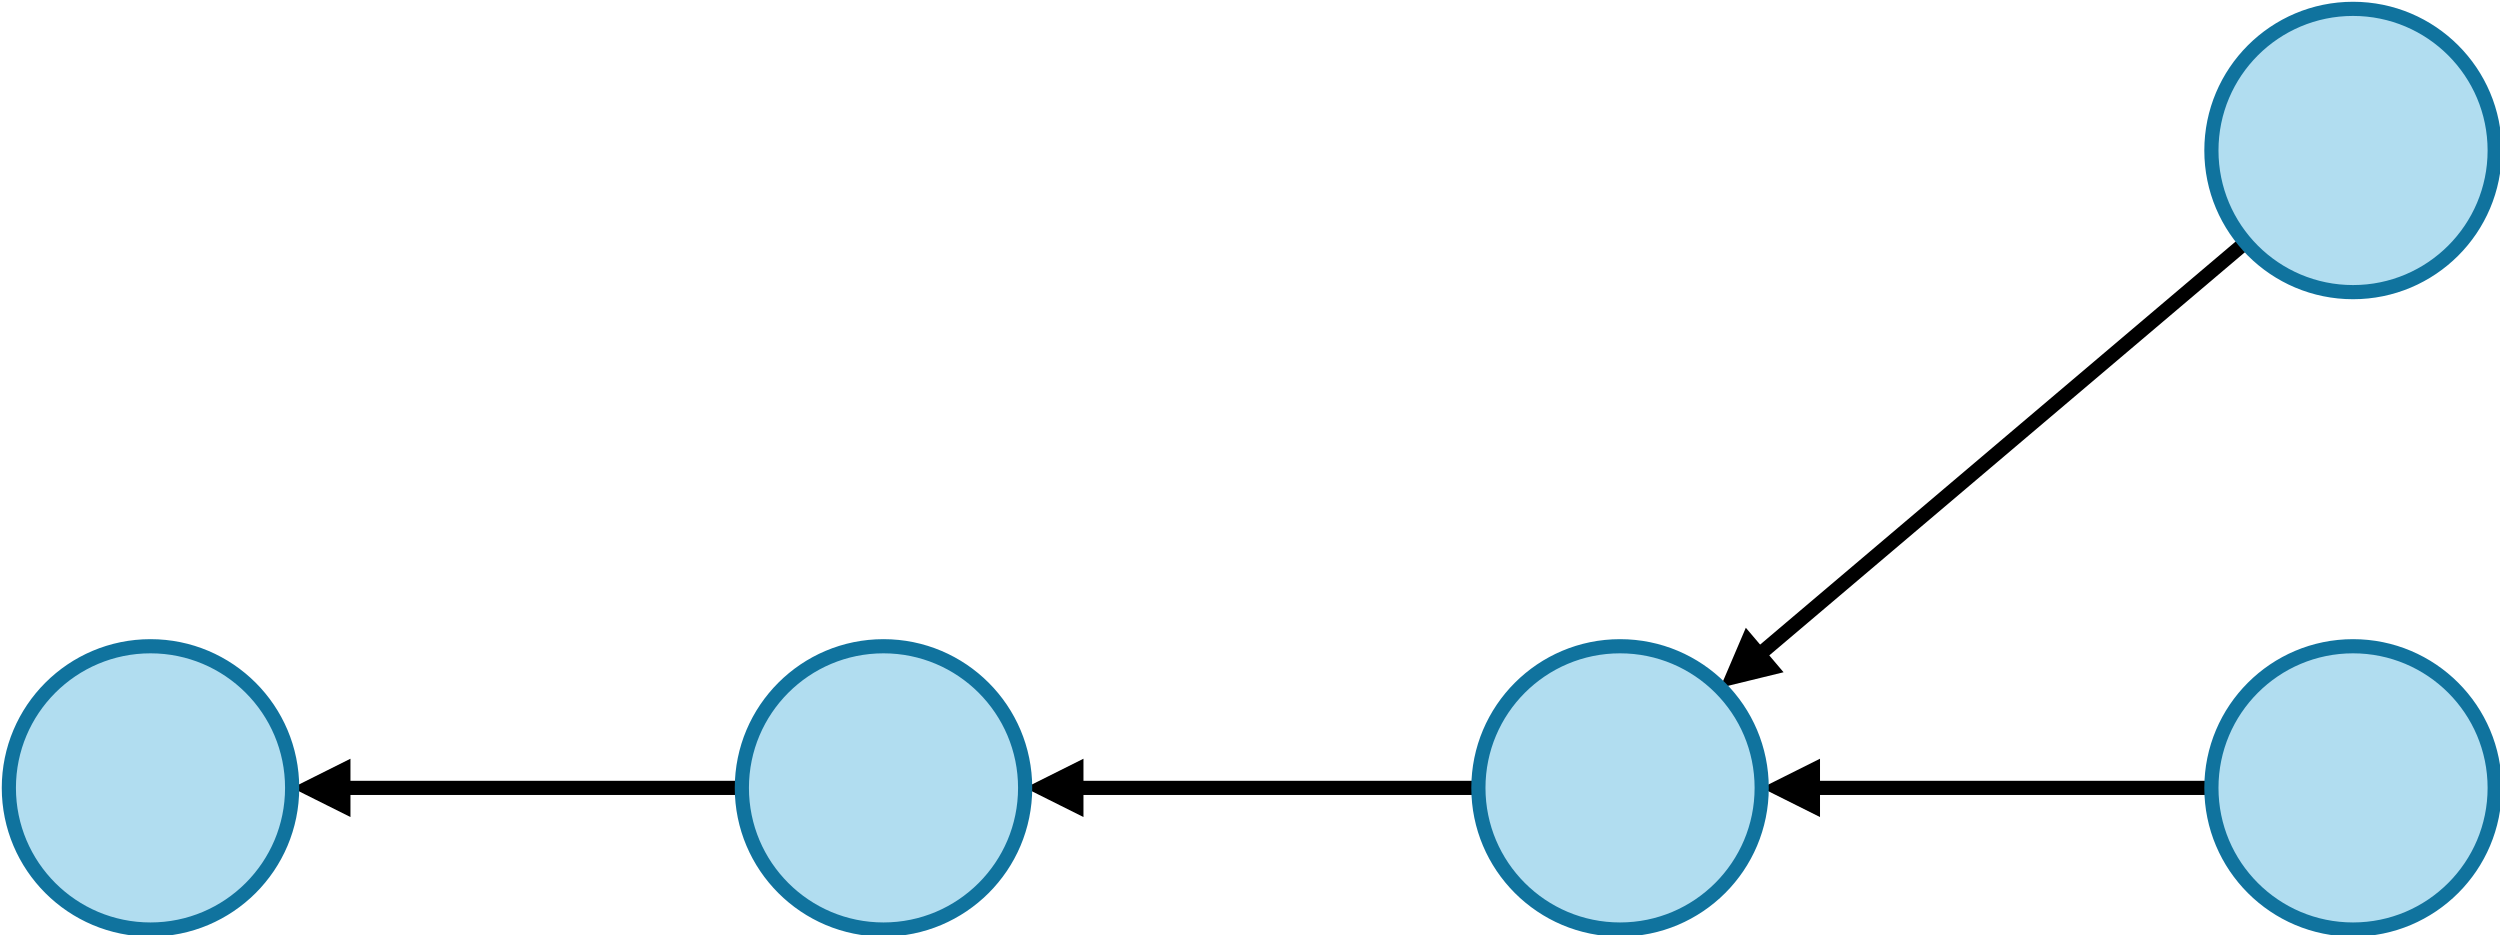
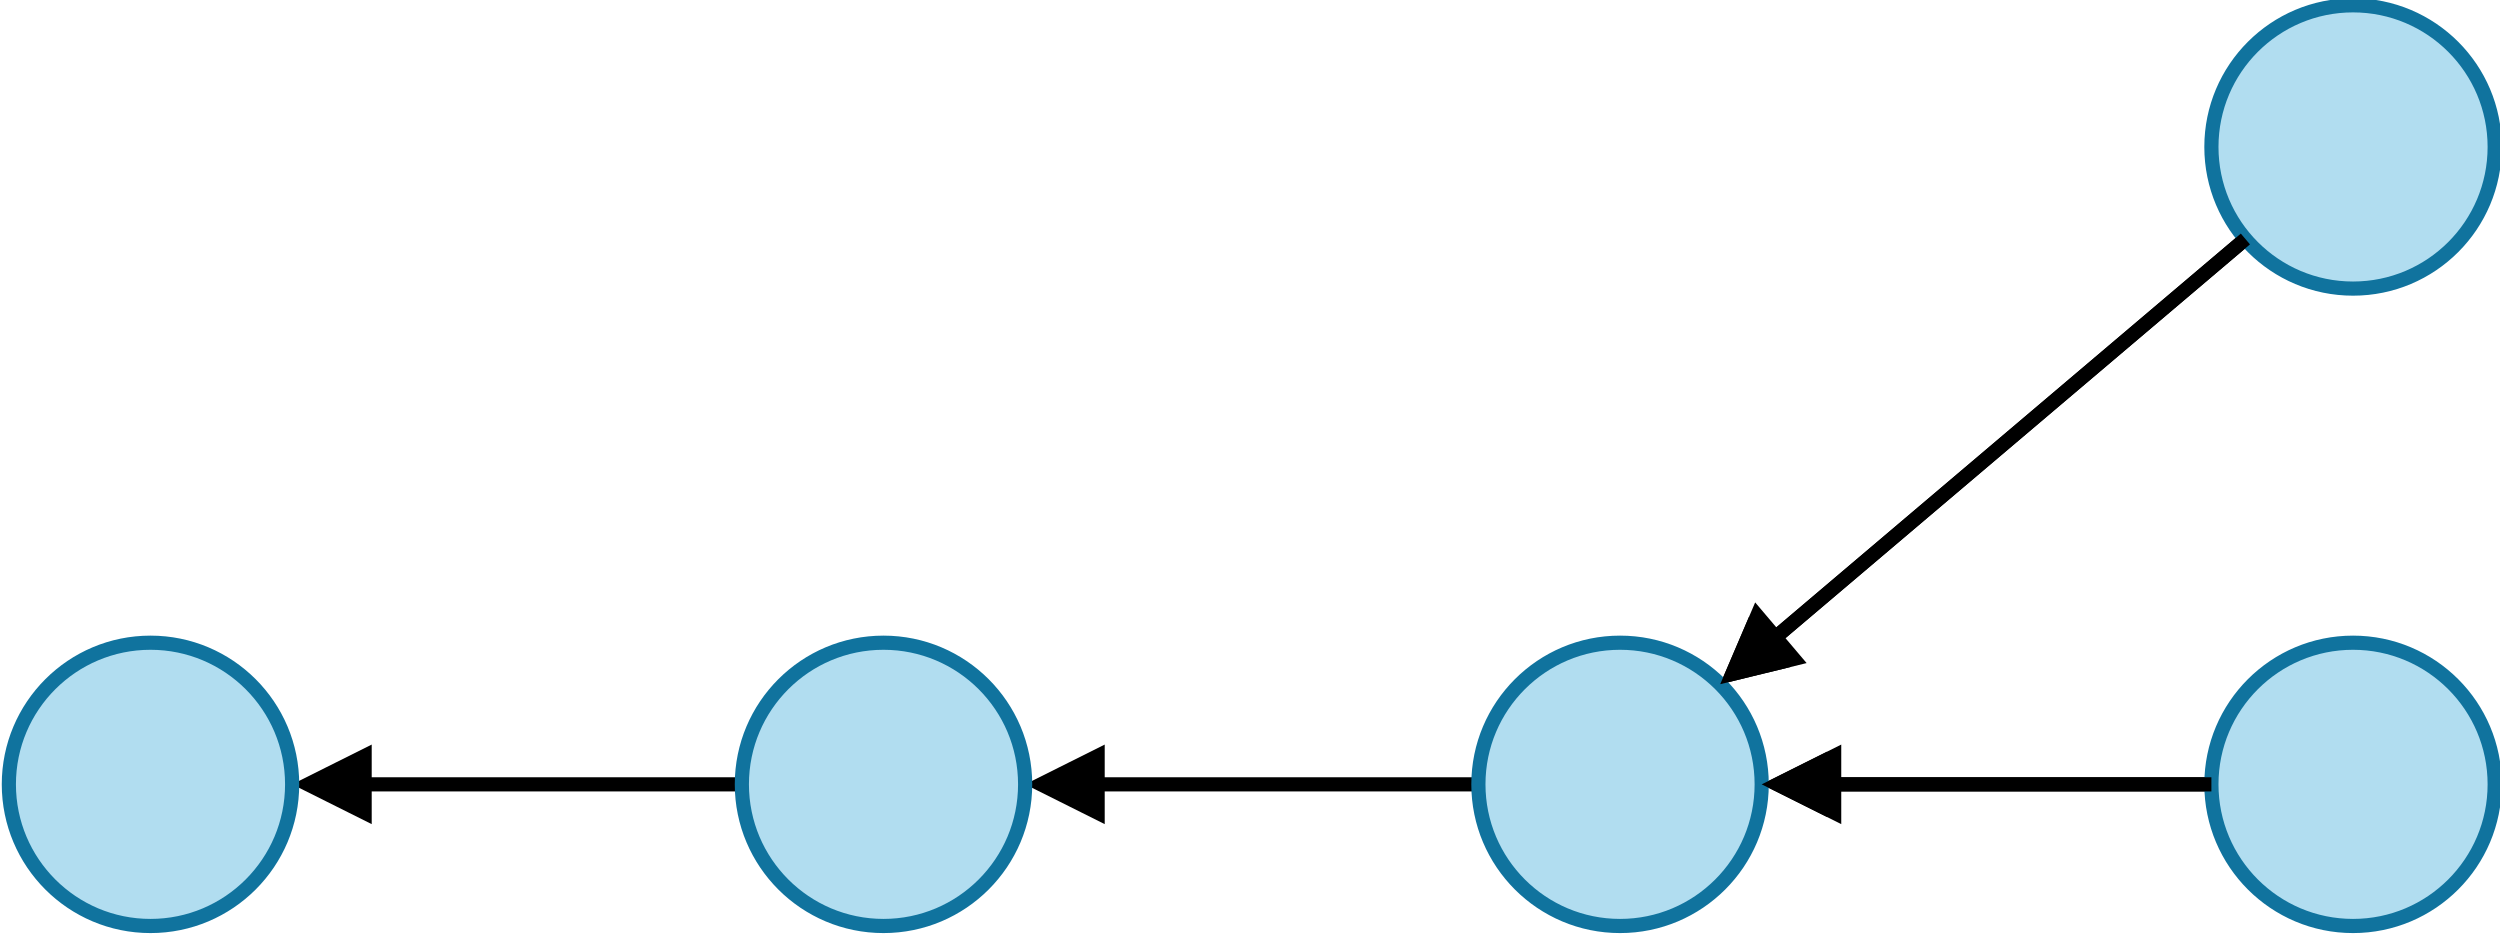
- <svg xmlns="http://www.w3.org/2000/svg" version="1.1" width="706px" height="264px" viewBox="-0.5 -0.5 706 264" content="&lt;mxfile&gt;&lt;diagram id=&quot;vQ8OvbOSdODA9f_YqamD&quot; name=&quot;Page-1&quot;&gt;5ZdNb6MwEIZ/DdcKMKThuE2/Lj3l0N2jiydg1TDIOIX0168J4wCiXVVqRVbKCc/r8Xj88vhgj22K9kHzKn9CAcoLfdF67NYLwyAIE/vplEOvJEnQC5mWgpIGYSvfgUSf1L0UUE8SDaIyspqKKZYlpGaica2xmabtUE13rXgGM2GbcjVXn6Uwea+uY3/QH0Fmuds58Gmm4C6ZhDrnApuRxO48ttGIph8V7QZUZ57zpV93/8nsqTENpfnKgjW1YQ7ubCDsUSkssbSfm9wUykaBHdqy+vB7HPyxge+C23YSHSiqjcbXk1XRcV786n6EDV8Upq+9dC+V26jvq2vm05ORVONep5QVEgxcZ0BZ0clViyNgAbYxm6JBcSPfptU5cZGd8gbr7IDc+9hJ2vqNqz0VnVurlCW0c7TJpYFtxY99N/aSTF3mddVju5Mt2Po3O2vMBhXqYyH2EgixG4wdzQT+NUvgQ8upP9AG2n97OneLFiTuAtK9XVHYjC4BSfmIf6d9x97kZ0C9iv8XVNn5UGUXiGoYLceq2/rLsC4GXTSHLl4IuugCoLv22fmgC+Z+/jR0Gvel6Az/BoLxHMHVQgjGF4BglMRnQ3B1Af6G6/VS/tpweAgc50bPKXb3Fw==&lt;/diagram&gt;&lt;/mxfile&gt;">
+ <svg xmlns="http://www.w3.org/2000/svg" version="1.1" width="706px" height="264px" viewBox="-0.5 -0.5 706 264" content="&lt;mxfile&gt;&lt;diagram id=&quot;vQ8OvbOSdODA9f_YqamD&quot; name=&quot;Page-1&quot;&gt;5VhNj9owEP01XKP4K06OXfajl0qVOLQ9erFJonViZAyE/vo62CEJYSsKbLMSOUDmeTzjeX4TTCZoWlQvmi2zb4oLOYEhrybocQJhFIb2swZ2DqAhckCqc+4g0AKz/LfwoJ+XrnMuVj1Ho5Q0+bIPzlVZirnpYUxrte27LZTsZ12yVAyA2ZzJIfoj5yZzaEzCFv8q8jRrMoOm4II1zh5YZYyrbQdCTxM01UoZd1dUUyFr7hpe3Lznd0YPC9OiNOdMiP0yzK6pTXBbqjdLVdqvh8wU0lrA3tqweveza/yyRtgYj1XP2nlrZbR6O1CF9+P8S70R1nyVav7moOdctomafY+tNSzLV7pSaz33K4deCUynwnthB9U1daZ5Kl6EKoRdpnXQQjKTb/rby7xK0oNfS6S98Vye5tWvZcPk2gcdEi2l1WvN7zbLjZgt2b6Qre2YPudstXQiXuSVsPEfFpamqZJK7wOhV8D5oqW5MwJCihJxcgPeZXQjtBHVX9nyo0nTjrumrZ257bSEh7JONzTYNfQmt5FtQD6FcNEnEi66Q+FC/P+U26Q+W7pXSRDAczWIhxokY2kQ34EGD0eeMTQIhnzeWoNarUteE36xIslQkdFYiiR3oEickNEUGd0BvzCOx+t4fJsD00celzpPhqMGP0H8FT3vp35XuY3YORMkAUkIwJHt9gTB3lYBSIIkARCTJIoBwZT2w7vHlo/Y/bd1lIRSEMAYQ2pDURyRo58AAgIKCIUxJZAgTI6yuCfhIMt+7w9EnCcHchs5fOz5eWxBHB0SaWI10LkulECMgrC9IPmXJBcrwJrtOwXn3r6YQU9/AA==&lt;/diagram&gt;&lt;/mxfile&gt;">
  <defs />
  <g>
-     <path d="M 633.6 67.99 L 496.32 184.36" fill="none" stroke="rgb(0, 0, 0)" stroke-width="4" stroke-miterlimit="10" pointer-events="stroke" />
-     <path d="M 488.7 190.82 L 493.09 180.54 L 499.56 188.17 Z" fill="rgb(0, 0, 0)" stroke="rgb(0, 0, 0)" stroke-width="4" stroke-miterlimit="10" pointer-events="all" />
-     <ellipse cx="664" cy="42" rx="40" ry="40" fill="#b1ddf0" stroke="#10739e" stroke-width="4" pointer-events="all" />
-     <path d="M 624 222 L 511.47 222" fill="none" stroke="rgb(0, 0, 0)" stroke-width="4" stroke-miterlimit="10" pointer-events="stroke" />
-     <path d="M 501.47 222 L 511.47 217 L 511.47 227 Z" fill="rgb(0, 0, 0)" stroke="rgb(0, 0, 0)" stroke-width="4" stroke-miterlimit="10" pointer-events="all" />
-     <ellipse cx="664" cy="222" rx="40" ry="40" fill="#b1ddf0" stroke="#10739e" stroke-width="4" pointer-events="all" />
-     <path d="M 417 222 L 303.47 222" fill="none" stroke="rgb(0, 0, 0)" stroke-width="4" stroke-miterlimit="10" pointer-events="stroke" />
-     <path d="M 293.47 222 L 303.47 217 L 303.47 227 Z" fill="rgb(0, 0, 0)" stroke="rgb(0, 0, 0)" stroke-width="4" stroke-miterlimit="10" pointer-events="all" />
-     <ellipse cx="457" cy="222" rx="40" ry="40" fill="#b1ddf0" stroke="#10739e" stroke-width="4" pointer-events="all" />
-     <path d="M 209 222 L 96.47 222" fill="none" stroke="rgb(0, 0, 0)" stroke-width="4" stroke-miterlimit="10" pointer-events="stroke" />
-     <path d="M 86.47 222 L 96.47 217 L 96.47 227 Z" fill="rgb(0, 0, 0)" stroke="rgb(0, 0, 0)" stroke-width="4" stroke-miterlimit="10" pointer-events="all" />
-     <ellipse cx="249" cy="222" rx="40" ry="40" fill="#b1ddf0" stroke="#10739e" stroke-width="4" pointer-events="all" />
-     <ellipse cx="42" cy="222" rx="40" ry="40" fill="#b1ddf0" stroke="#10739e" stroke-width="4" pointer-events="all" />
+     <path d="M 633.6 66.99 L 497.85 182.06" fill="none" stroke="rgb(0, 0, 0)" stroke-width="4" stroke-miterlimit="10" pointer-events="stroke" />
+     <path d="M 488.7 189.82 L 493.97 177.49 L 501.73 186.64 Z" fill="rgb(0, 0, 0)" stroke="rgb(0, 0, 0)" stroke-width="4" stroke-miterlimit="10" pointer-events="all" />
+     <ellipse cx="664" cy="41" rx="40" ry="40" fill="#b1ddf0" stroke="#10739e" stroke-width="4" pointer-events="all" />
+     <path d="M 624 221 L 513.47 221" fill="none" stroke="rgb(0, 0, 0)" stroke-width="4" stroke-miterlimit="10" pointer-events="stroke" />
+     <path d="M 501.47 221 L 513.47 215 L 513.47 227 Z" fill="rgb(0, 0, 0)" stroke="rgb(0, 0, 0)" stroke-width="4" stroke-miterlimit="10" pointer-events="all" />
+     <ellipse cx="664" cy="221" rx="40" ry="40" fill="#b1ddf0" stroke="#10739e" stroke-width="4" pointer-events="all" />
+     <path d="M 417 221 L 309.47 221" fill="none" stroke="rgb(0, 0, 0)" stroke-width="4" stroke-miterlimit="10" pointer-events="stroke" />
+     <path d="M 293.47 221 L 309.47 213 L 309.47 229 Z" fill="rgb(0, 0, 0)" stroke="rgb(0, 0, 0)" stroke-width="4" stroke-miterlimit="10" pointer-events="all" />
+     <ellipse cx="457" cy="221" rx="40" ry="40" fill="#b1ddf0" stroke="#10739e" stroke-width="4" pointer-events="all" />
+     <path d="M 209 221 L 102.47 221" fill="none" stroke="rgb(0, 0, 0)" stroke-width="4" stroke-miterlimit="10" pointer-events="stroke" />
+     <path d="M 86.47 221 L 102.47 213 L 102.47 229 Z" fill="rgb(0, 0, 0)" stroke="rgb(0, 0, 0)" stroke-width="4" stroke-miterlimit="10" pointer-events="all" />
+     <ellipse cx="249" cy="221" rx="40" ry="40" fill="#b1ddf0" stroke="#10739e" stroke-width="4" pointer-events="all" />
+     <ellipse cx="42" cy="221" rx="40" ry="40" fill="#b1ddf0" stroke="#10739e" stroke-width="4" pointer-events="all" />
+     <path d="M 633.6 66.99 L 500.9 179.48" fill="none" stroke="rgb(0, 0, 0)" stroke-width="4" stroke-miterlimit="10" pointer-events="stroke" />
+     <path d="M 488.7 189.82 L 495.73 173.38 L 506.07 185.58 Z" fill="rgb(0, 0, 0)" stroke="rgb(0, 0, 0)" stroke-width="4" stroke-miterlimit="10" pointer-events="all" />
+     <path d="M 624 221 L 517.47 221" fill="none" stroke="rgb(0, 0, 0)" stroke-width="4" stroke-miterlimit="10" pointer-events="stroke" />
+     <path d="M 501.47 221 L 517.47 213 L 517.47 229 Z" fill="rgb(0, 0, 0)" stroke="rgb(0, 0, 0)" stroke-width="4" stroke-miterlimit="10" pointer-events="all" />
  </g>
</svg>
